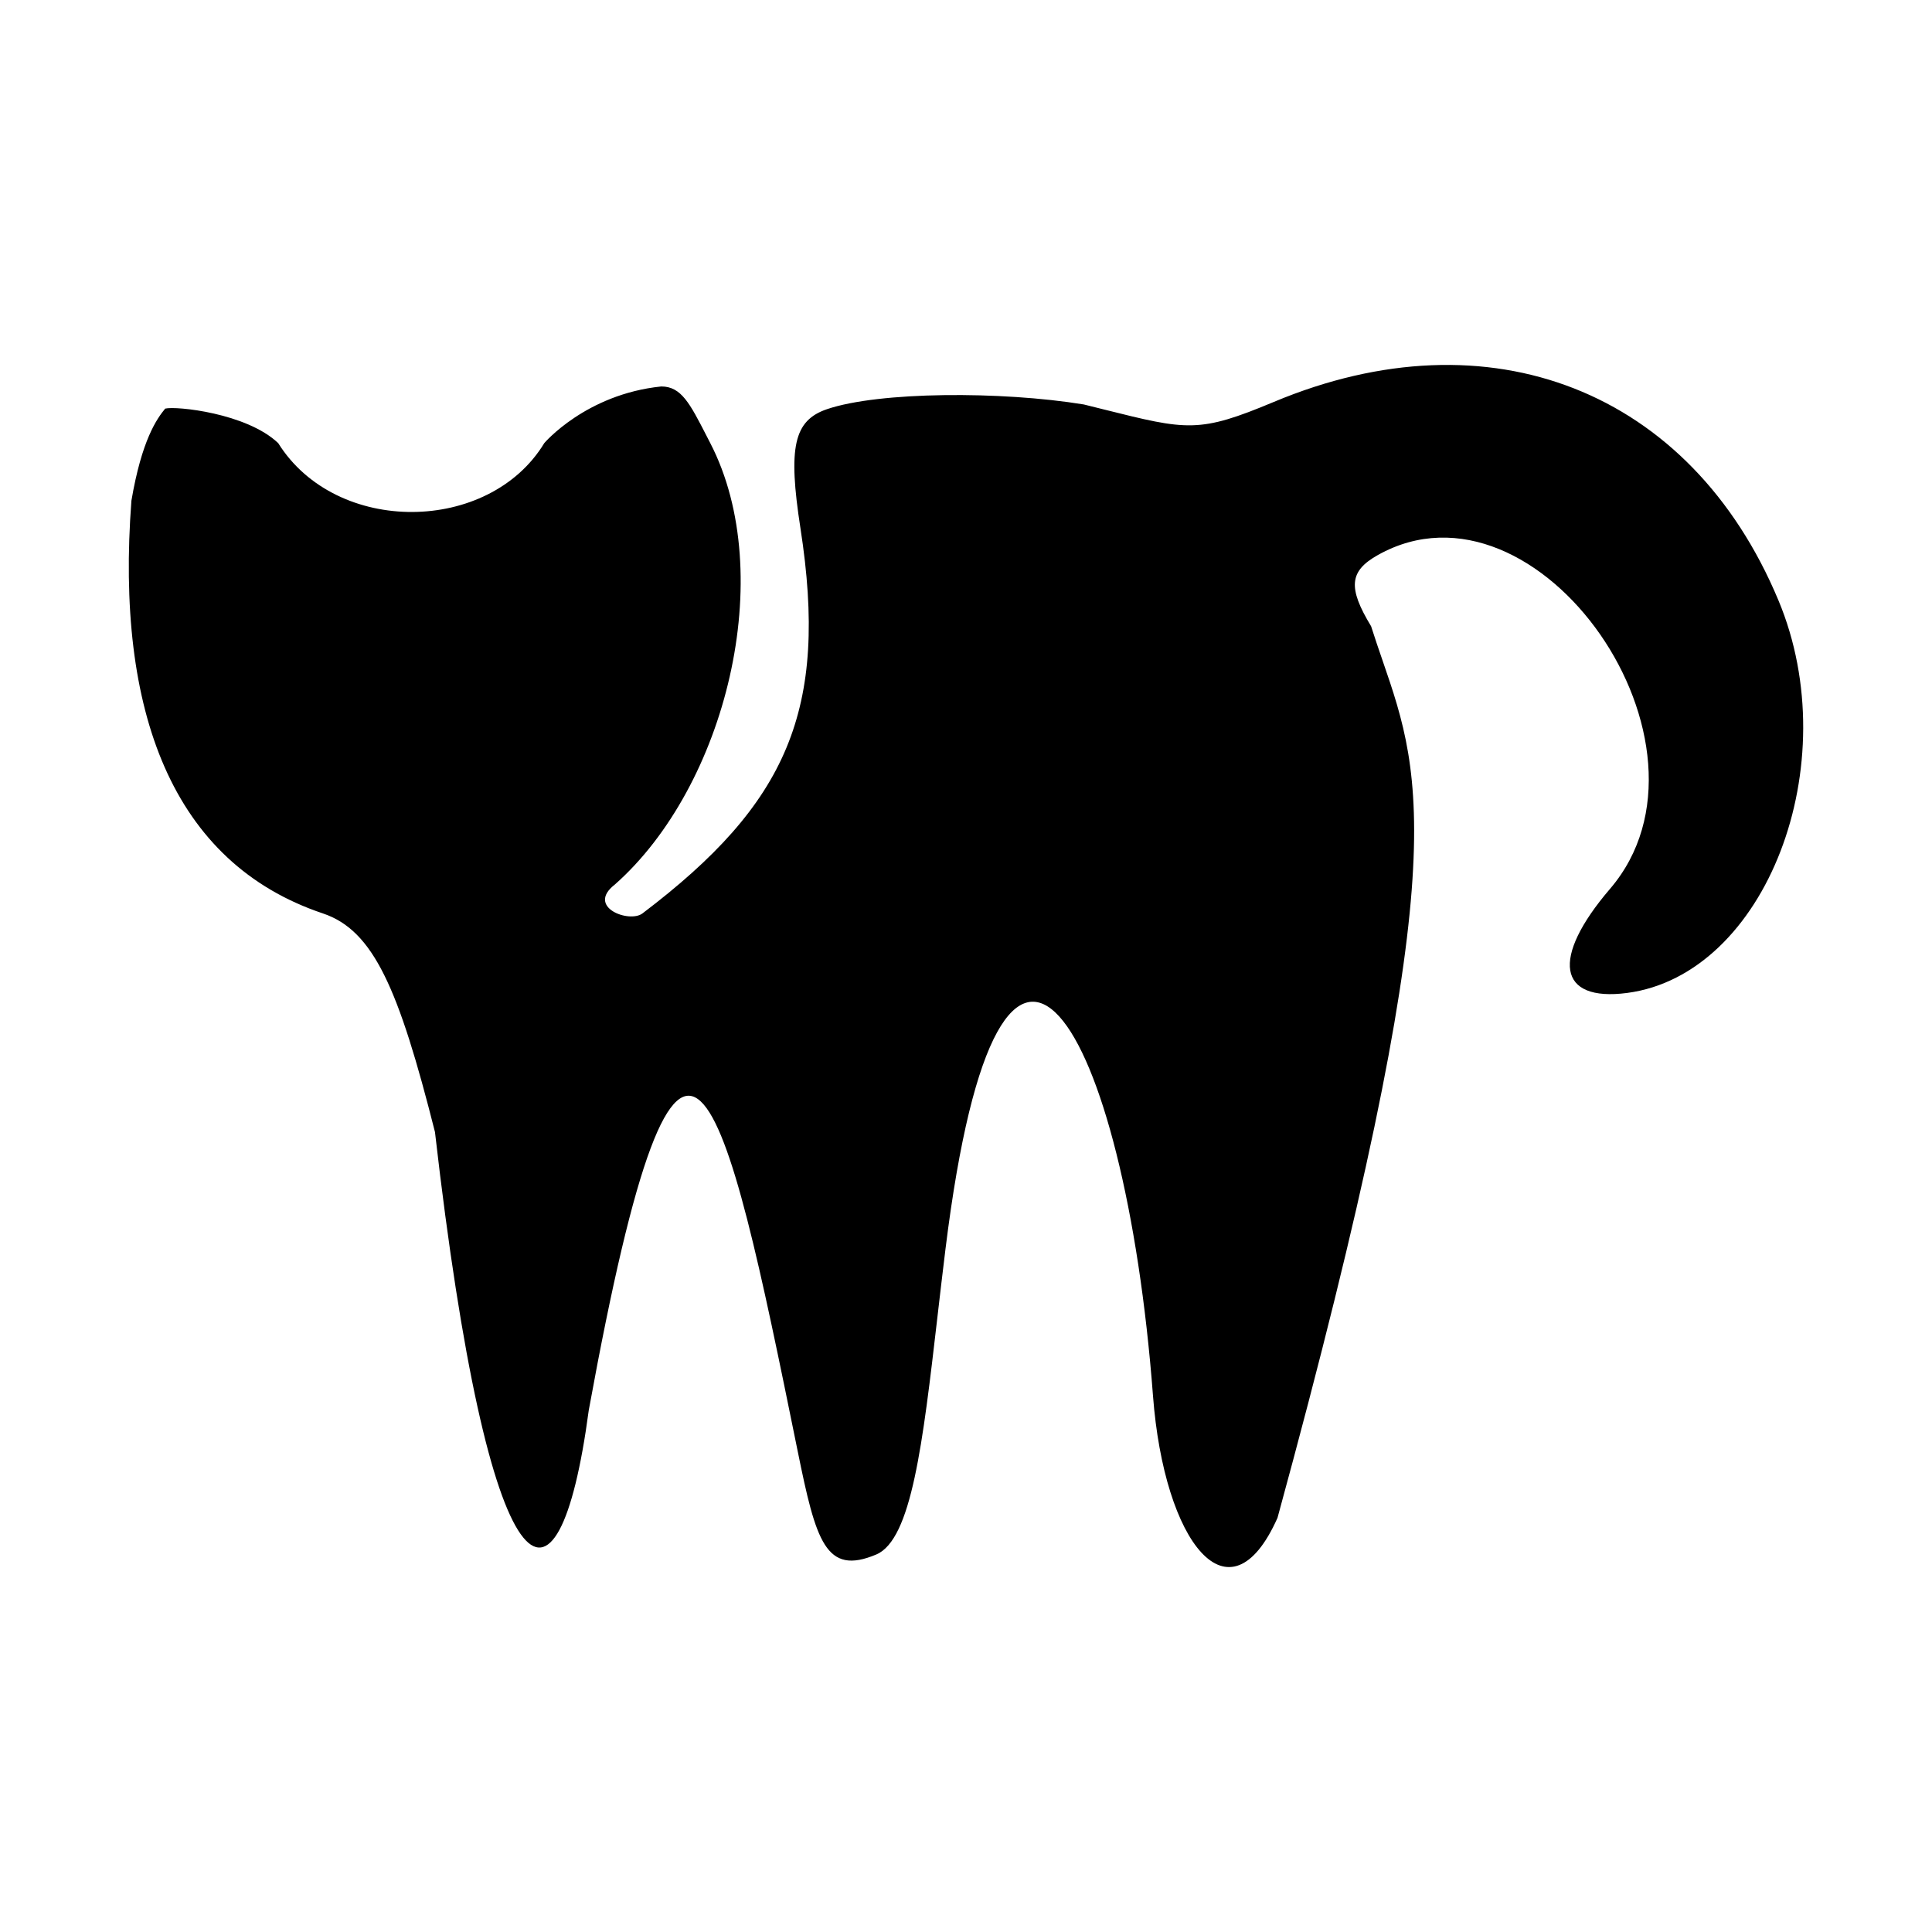
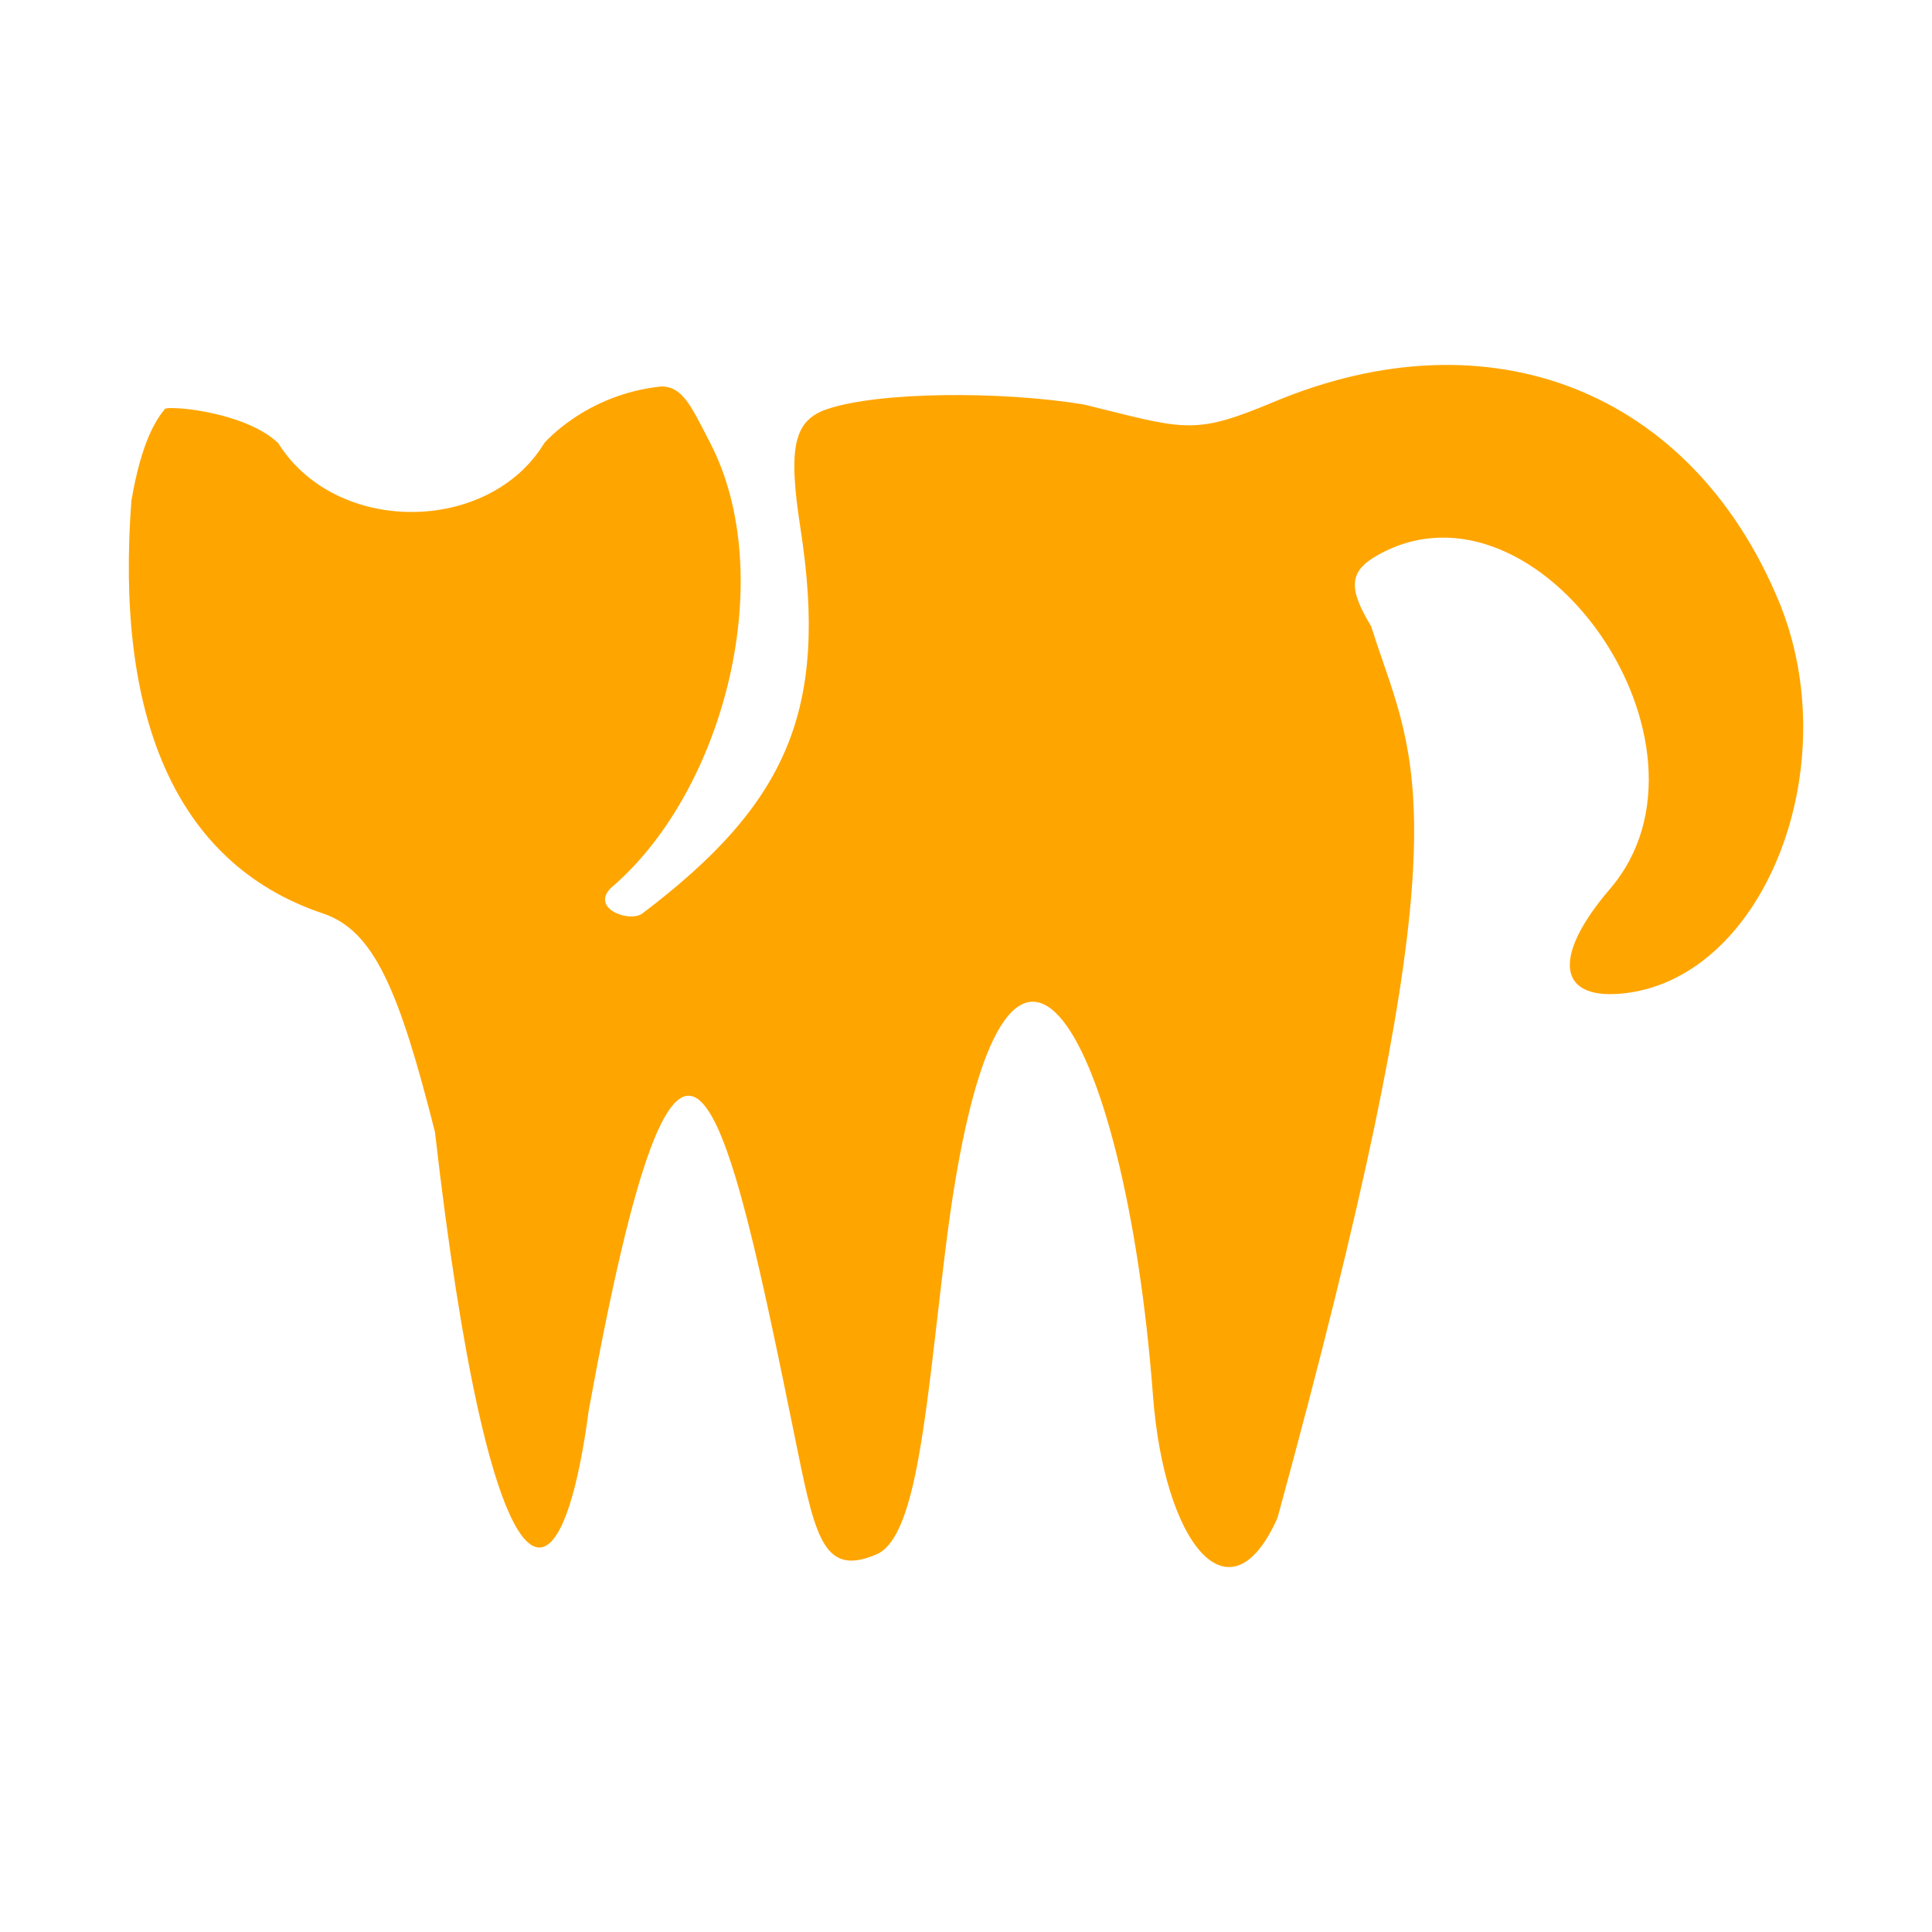
<svg xmlns="http://www.w3.org/2000/svg" width="180" height="180" viewBox="0 0 180 180" fill="none">
-   <path d="M107.421 130.036C108.46 143.749 114.534 151.484 119.022 141.415C135.526 81.047 132.591 72.518 128.807 61.528C128.454 60.503 128.094 59.457 127.742 58.346C125.558 54.743 125.707 53.203 128.387 51.703C143.32 43.349 161.453 69.449 150.001 82.814C144.461 89.279 145.129 93.357 151.594 92.511C164.523 90.813 172.078 71.199 165.688 55.92C157.514 36.372 138.798 29.019 118.676 37.448C111.71 40.366 110.635 40.097 102.843 38.148C102.26 38.002 101.639 37.847 100.976 37.683C93.255 36.423 81.894 36.48 77.058 38.119C73.957 39.168 73.403 41.656 74.576 49.213C77.205 66.149 73.367 74.865 59.856 85.102C58.63 86.031 54.574 84.522 57.279 82.413C67.631 73.274 72.515 53.564 66.176 41.285C66.057 41.055 65.943 40.833 65.833 40.618C64.268 37.57 63.466 36.006 61.609 36.006C54.574 36.731 50.708 41.285 50.708 41.285C45.578 49.746 31.333 49.93 25.92 41.285C22.981 38.488 16.414 37.817 15.391 38.068C14.617 39.006 13.205 40.986 12.243 46.651C10.751 66.317 16.056 80.393 30.084 85.102C34.802 86.686 37.145 92.087 40.525 105.468C45.553 149.38 51.996 152.793 54.853 131.392C63.596 83.384 67.453 101.399 74.321 135.213C76.025 143.6 76.925 146.819 81.641 144.828C84.935 143.438 85.977 134.446 87.336 122.723L87.336 122.719C87.573 120.681 87.818 118.56 88.087 116.382C93.202 74.962 104.802 95.444 107.421 130.036Z" fill="black" />
+   <path d="M107.421 130.036C108.46 143.749 114.534 151.484 119.022 141.415C135.526 81.047 132.591 72.518 128.807 61.528C128.454 60.503 128.094 59.457 127.742 58.346C125.558 54.743 125.707 53.203 128.387 51.703C143.32 43.349 161.453 69.449 150.001 82.814C144.461 89.279 145.129 93.357 151.594 92.511C164.523 90.813 172.078 71.199 165.688 55.92C157.514 36.372 138.798 29.019 118.676 37.448C111.71 40.366 110.635 40.097 102.843 38.148C102.26 38.002 101.639 37.847 100.976 37.683C93.255 36.423 81.894 36.48 77.058 38.119C73.957 39.168 73.403 41.656 74.576 49.213C77.205 66.149 73.367 74.865 59.856 85.102C58.63 86.031 54.574 84.522 57.279 82.413C67.631 73.274 72.515 53.564 66.176 41.285C66.057 41.055 65.943 40.833 65.833 40.618C64.268 37.57 63.466 36.006 61.609 36.006C54.574 36.731 50.708 41.285 50.708 41.285C45.578 49.746 31.333 49.93 25.92 41.285C22.981 38.488 16.414 37.817 15.391 38.068C14.617 39.006 13.205 40.986 12.243 46.651C10.751 66.317 16.056 80.393 30.084 85.102C34.802 86.686 37.145 92.087 40.525 105.468C45.553 149.38 51.996 152.793 54.853 131.392C63.596 83.384 67.453 101.399 74.321 135.213C76.025 143.6 76.925 146.819 81.641 144.828C84.935 143.438 85.977 134.446 87.336 122.723L87.336 122.719C87.573 120.681 87.818 118.56 88.087 116.382C93.202 74.962 104.802 95.444 107.421 130.036Z" fill="orange" />
</svg>
